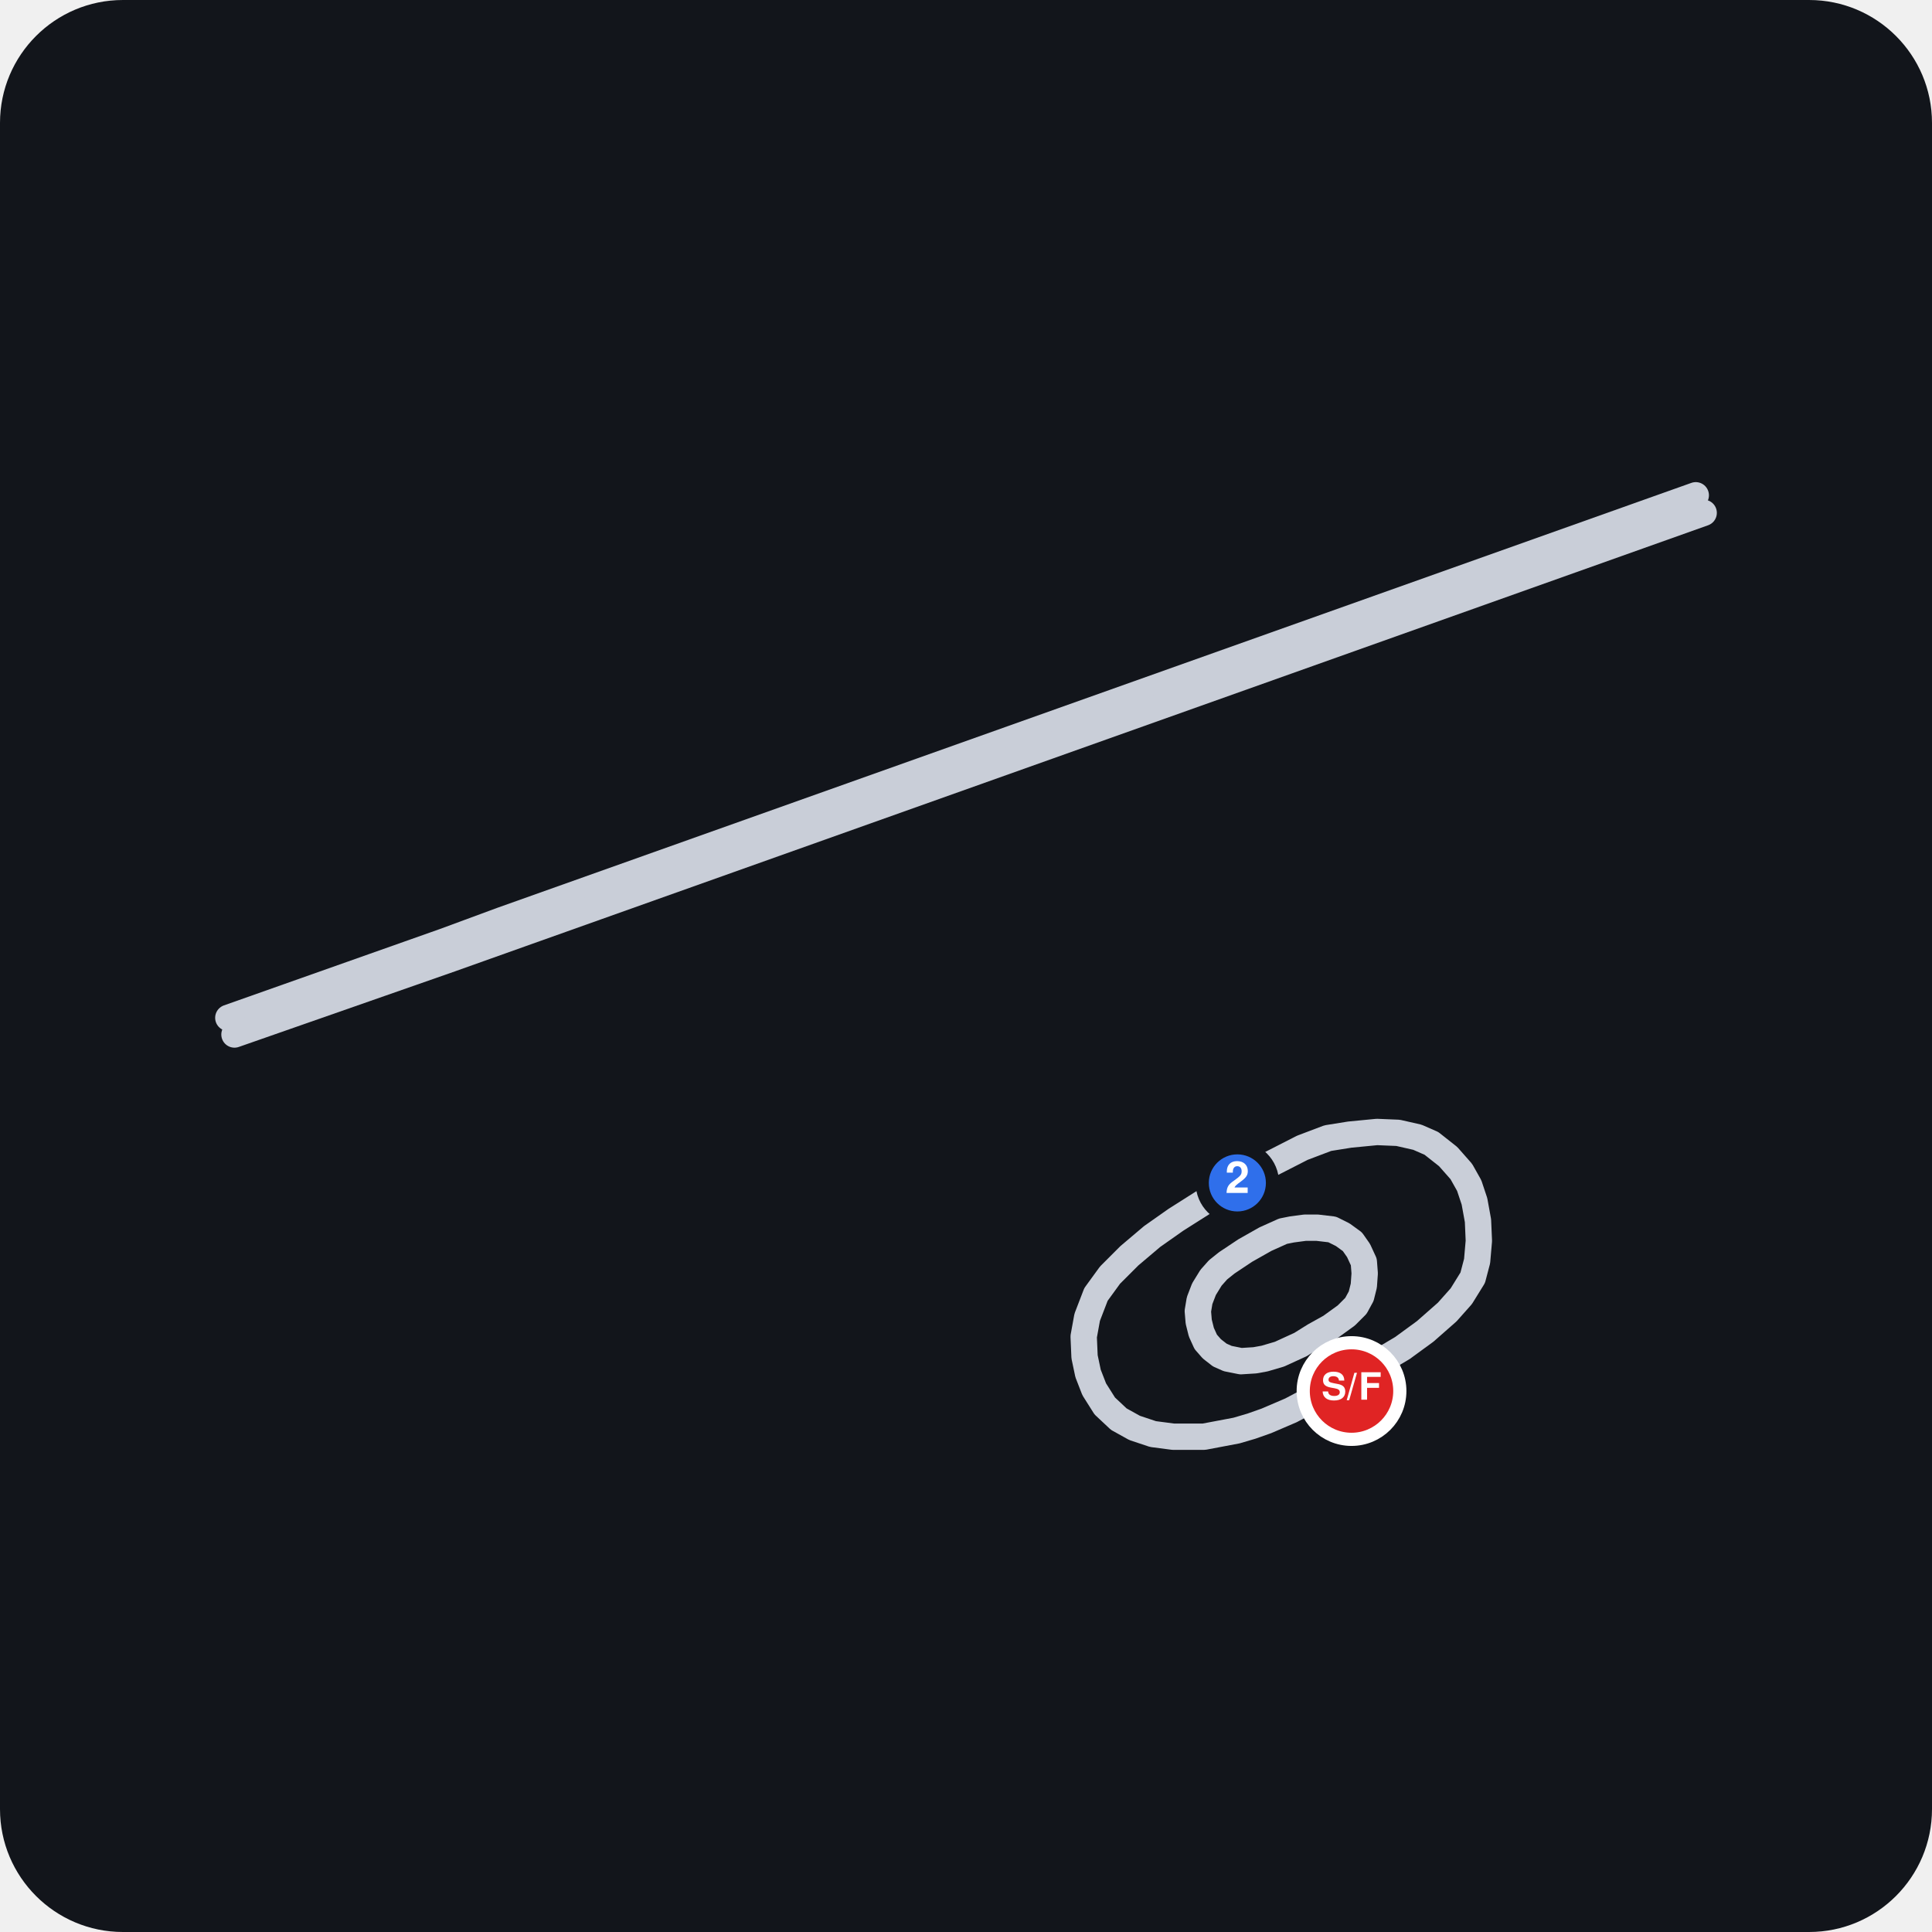
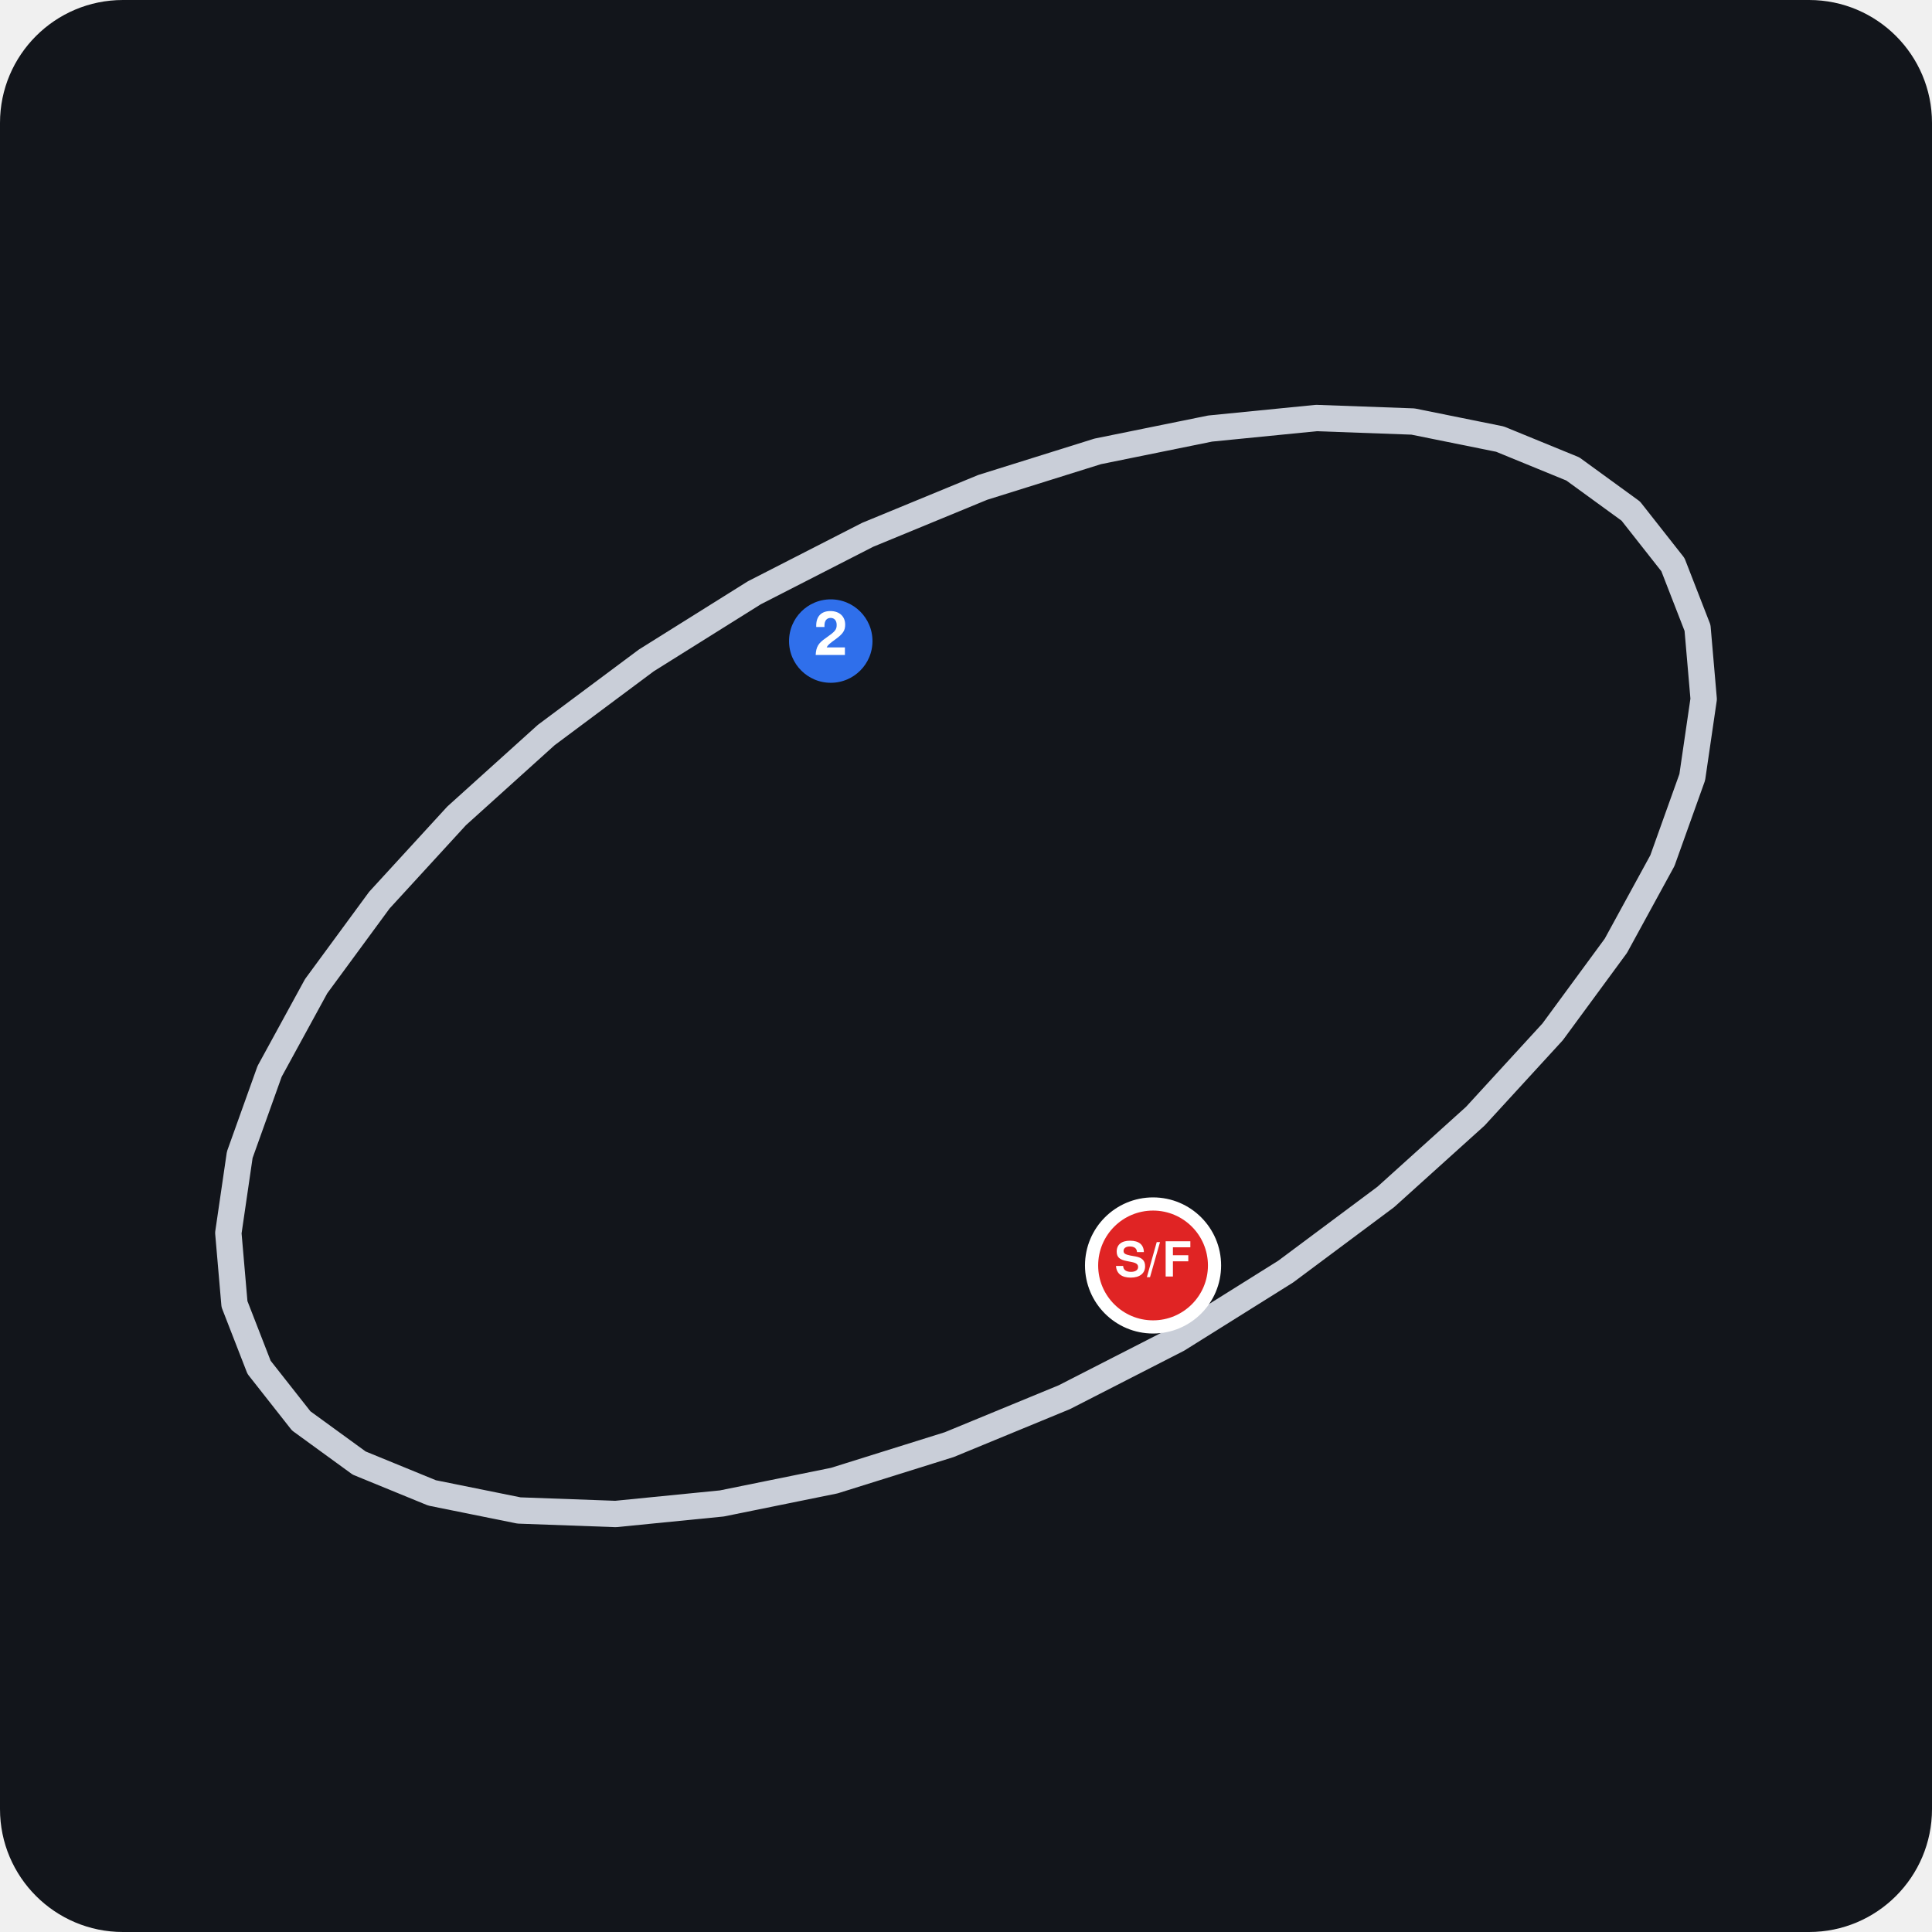
<svg xmlns="http://www.w3.org/2000/svg" viewBox="0 0 220 220">
  <rect width="220" height="220" rx="14" fill="#12151b" />
-   <path d="M193.1,56.4 L57.1,104.8 L50.6,107.2 L26.0,115.9" fill="none" stroke="#c9ced8" stroke-width="3" stroke-linejoin="round" stroke-linecap="round" />
-   <path d="M133.9,138.9 L138.0,136.3 L139.3,135.5 L140.4,134.9 L142.6,133.6 L143.6,133.1 L148.3,130.7 L151.2,129.6 L153.7,129.2 L156.8,128.9 L159.2,129.0 L161.4,129.5 L163.0,130.2 L164.9,131.7 L166.4,133.4 L167.3,135.0 L167.9,136.8 L168.3,139.0 L168.4,141.3 L168.2,143.6 L167.7,145.5 L166.4,147.6 L164.8,149.4 L162.3,151.6 L159.7,153.5 L153.8,157.0 L147.0,160.6 L144.2,161.8 L142.5,162.4 L140.8,162.9 L137.1,163.6 L135.0,163.6 L133.6,163.6 L131.3,163.3 L129.2,162.6 L127.4,161.6 L125.8,160.1 L124.6,158.2 L123.9,156.4 L123.5,154.5 L123.4,152.2 L123.8,150.0 L124.8,147.4 L126.4,145.2 L128.6,143.0 L131.2,140.8 L133.9,138.9" fill="none" stroke="#c9ced8" stroke-width="3" stroke-linejoin="round" stroke-linecap="round" />
-   <path d="M139.7,143.8 L141.8,142.4 L144.1,141.1 L146.1,140.2 L147.1,140.0 L148.6,139.8 L150.0,139.8 L151.7,140.0 L152.9,140.6 L154.0,141.4 L154.7,142.4 L155.3,143.7 L155.4,145.0 L155.3,146.4 L155.0,147.6 L154.4,148.7 L153.3,149.8 L151.5,151.1 L149.7,152.1 L148.1,153.1 L145.7,154.2 L144.0,154.7 L142.9,154.9 L141.3,155.0 L139.8,154.7 L138.9,154.3 L138.0,153.6 L137.3,152.8 L136.8,151.7 L136.5,150.5 L136.4,149.3 L136.6,148.1 L137.1,146.8 L137.9,145.5 L138.7,144.6 L139.7,143.8" fill="none" stroke="#c9ced8" stroke-width="3" stroke-linejoin="round" stroke-linecap="round" />
-   <path d="M194.0,58.4 L60.0,106.1 L51.3,109.2 L26.7,117.8" fill="none" stroke="#c9ced8" stroke-width="3" stroke-linejoin="round" stroke-linecap="round" />
-   <circle cx="140.9" cy="134.7" r="4.0" fill="#2f6feb" stroke="#12151b" stroke-width="1.5" />
-   <text x="140.9" y="134.7" font-family="Helvetica,Arial,sans-serif" font-size="5.0" font-weight="700" fill="#fff" text-anchor="middle" dominant-baseline="central">2</text>
-   <circle cx="153.9" cy="158.4" r="5.5" fill="#e02424" stroke="#fff" stroke-width="1.5" />
-   <text x="153.9" y="158.4" font-family="Helvetica,Arial,sans-serif" font-size="4.3" font-weight="700" fill="#fff" text-anchor="middle" dominant-baseline="central">S/F</text>
+   <path d="M29.5,155.7 L34.3,161.8 L40.9,166.6 L49.2,170.0 L59.1,172.0 L70.1,172.4 L82.2,171.2 L95.0,168.6 L108.1,164.5 L121.2,159.1 L134.1,152.5 L146.4,144.8 L157.8,136.3 L168.0,127.1 L176.8,117.5 L184.0,107.7 L189.3,98.0 L192.7,88.5 L194.0,79.6 L193.3,71.5 L190.5,64.3 L185.7,58.2 L179.1,53.4 L170.8,50.0 L160.9,48.0 L149.9,47.6 L137.8,48.8 L125.0,51.4 L111.9,55.5 L98.8,60.9 L85.9,67.5 L73.6,75.2 L62.2,83.7 L52.0,92.9 L43.2,102.5 L36.0,112.3 L30.7,122.0 L27.3,131.5 L26.0,140.4 L26.7,148.5 L29.5,155.7" fill="none" stroke="#c9ced8" stroke-width="3" stroke-linejoin="round" stroke-linecap="round" />
+   <circle cx="94.6" cy="73.0" r="5.5" fill="#2f6feb" stroke="#12151b" stroke-width="1.5" />
+   <text x="94.6" y="73.0" font-family="Helvetica,Arial,sans-serif" font-size="6.9" font-weight="700" fill="#fff" text-anchor="middle" dominant-baseline="central">2</text>
+   <circle cx="131.3" cy="144.1" r="7.0" fill="#e02424" stroke="#fff" stroke-width="1.5" />
+   <text x="131.3" y="144.1" font-family="Helvetica,Arial,sans-serif" font-size="5.5" font-weight="700" fill="#fff" text-anchor="middle" dominant-baseline="central">S/F</text>
</svg>
